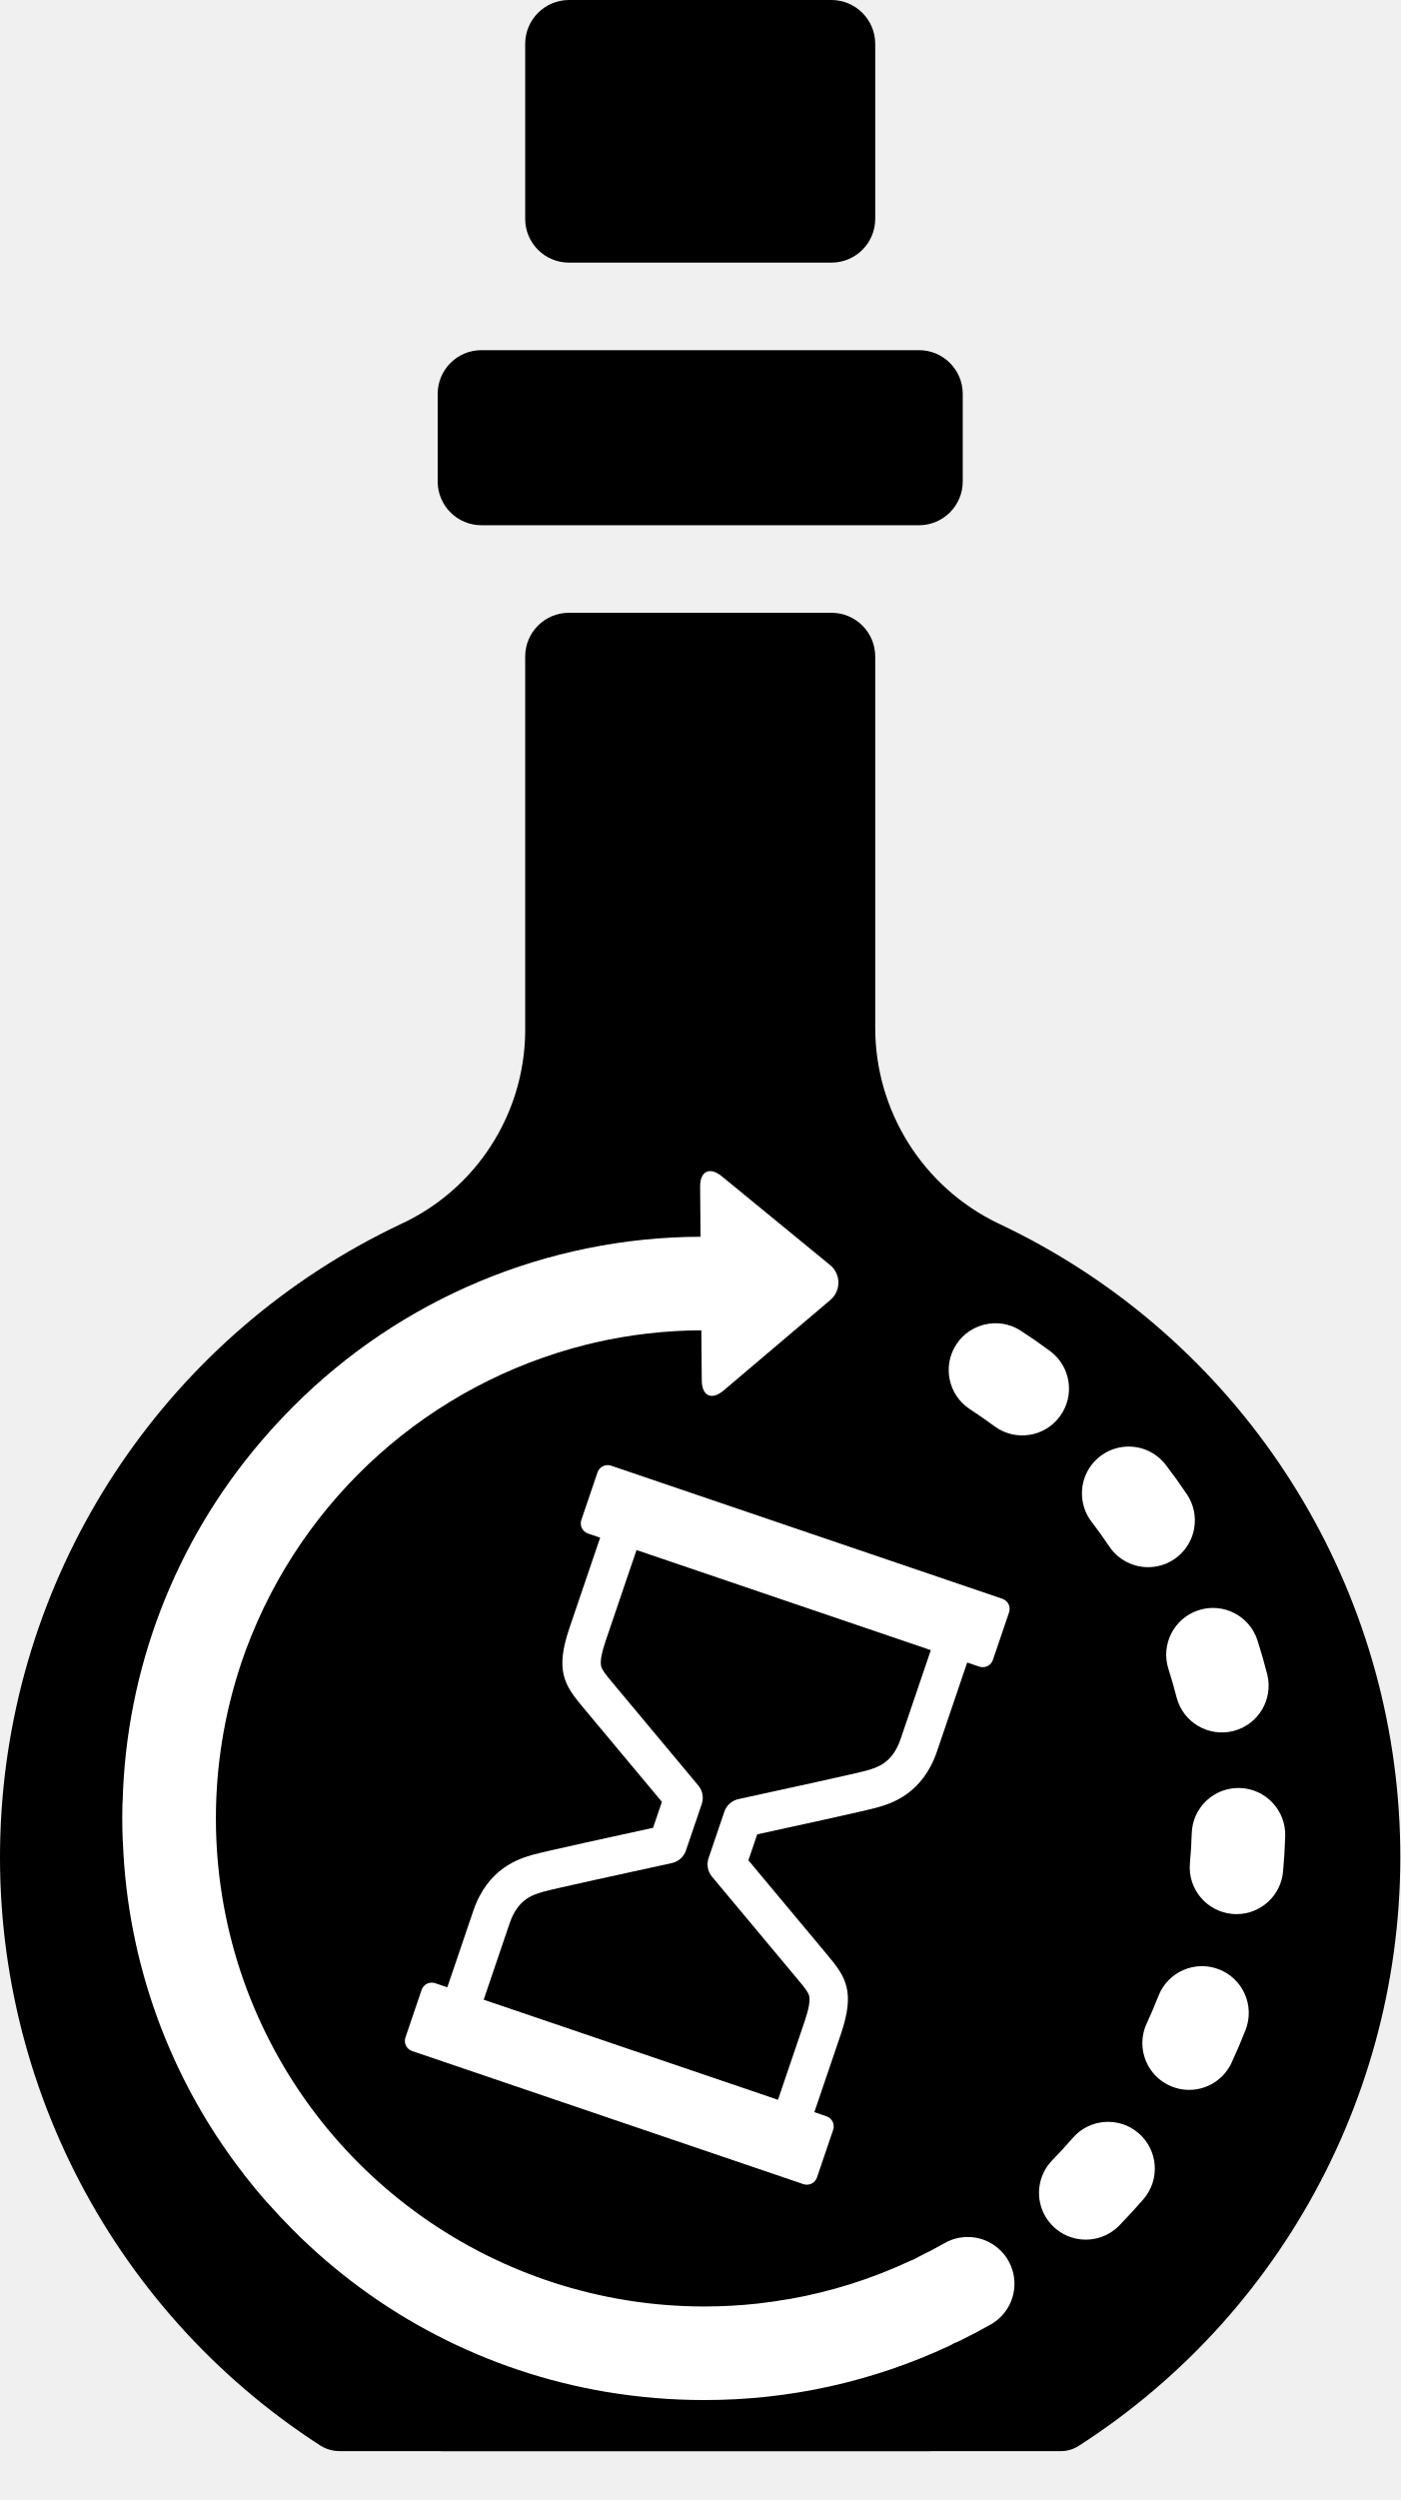
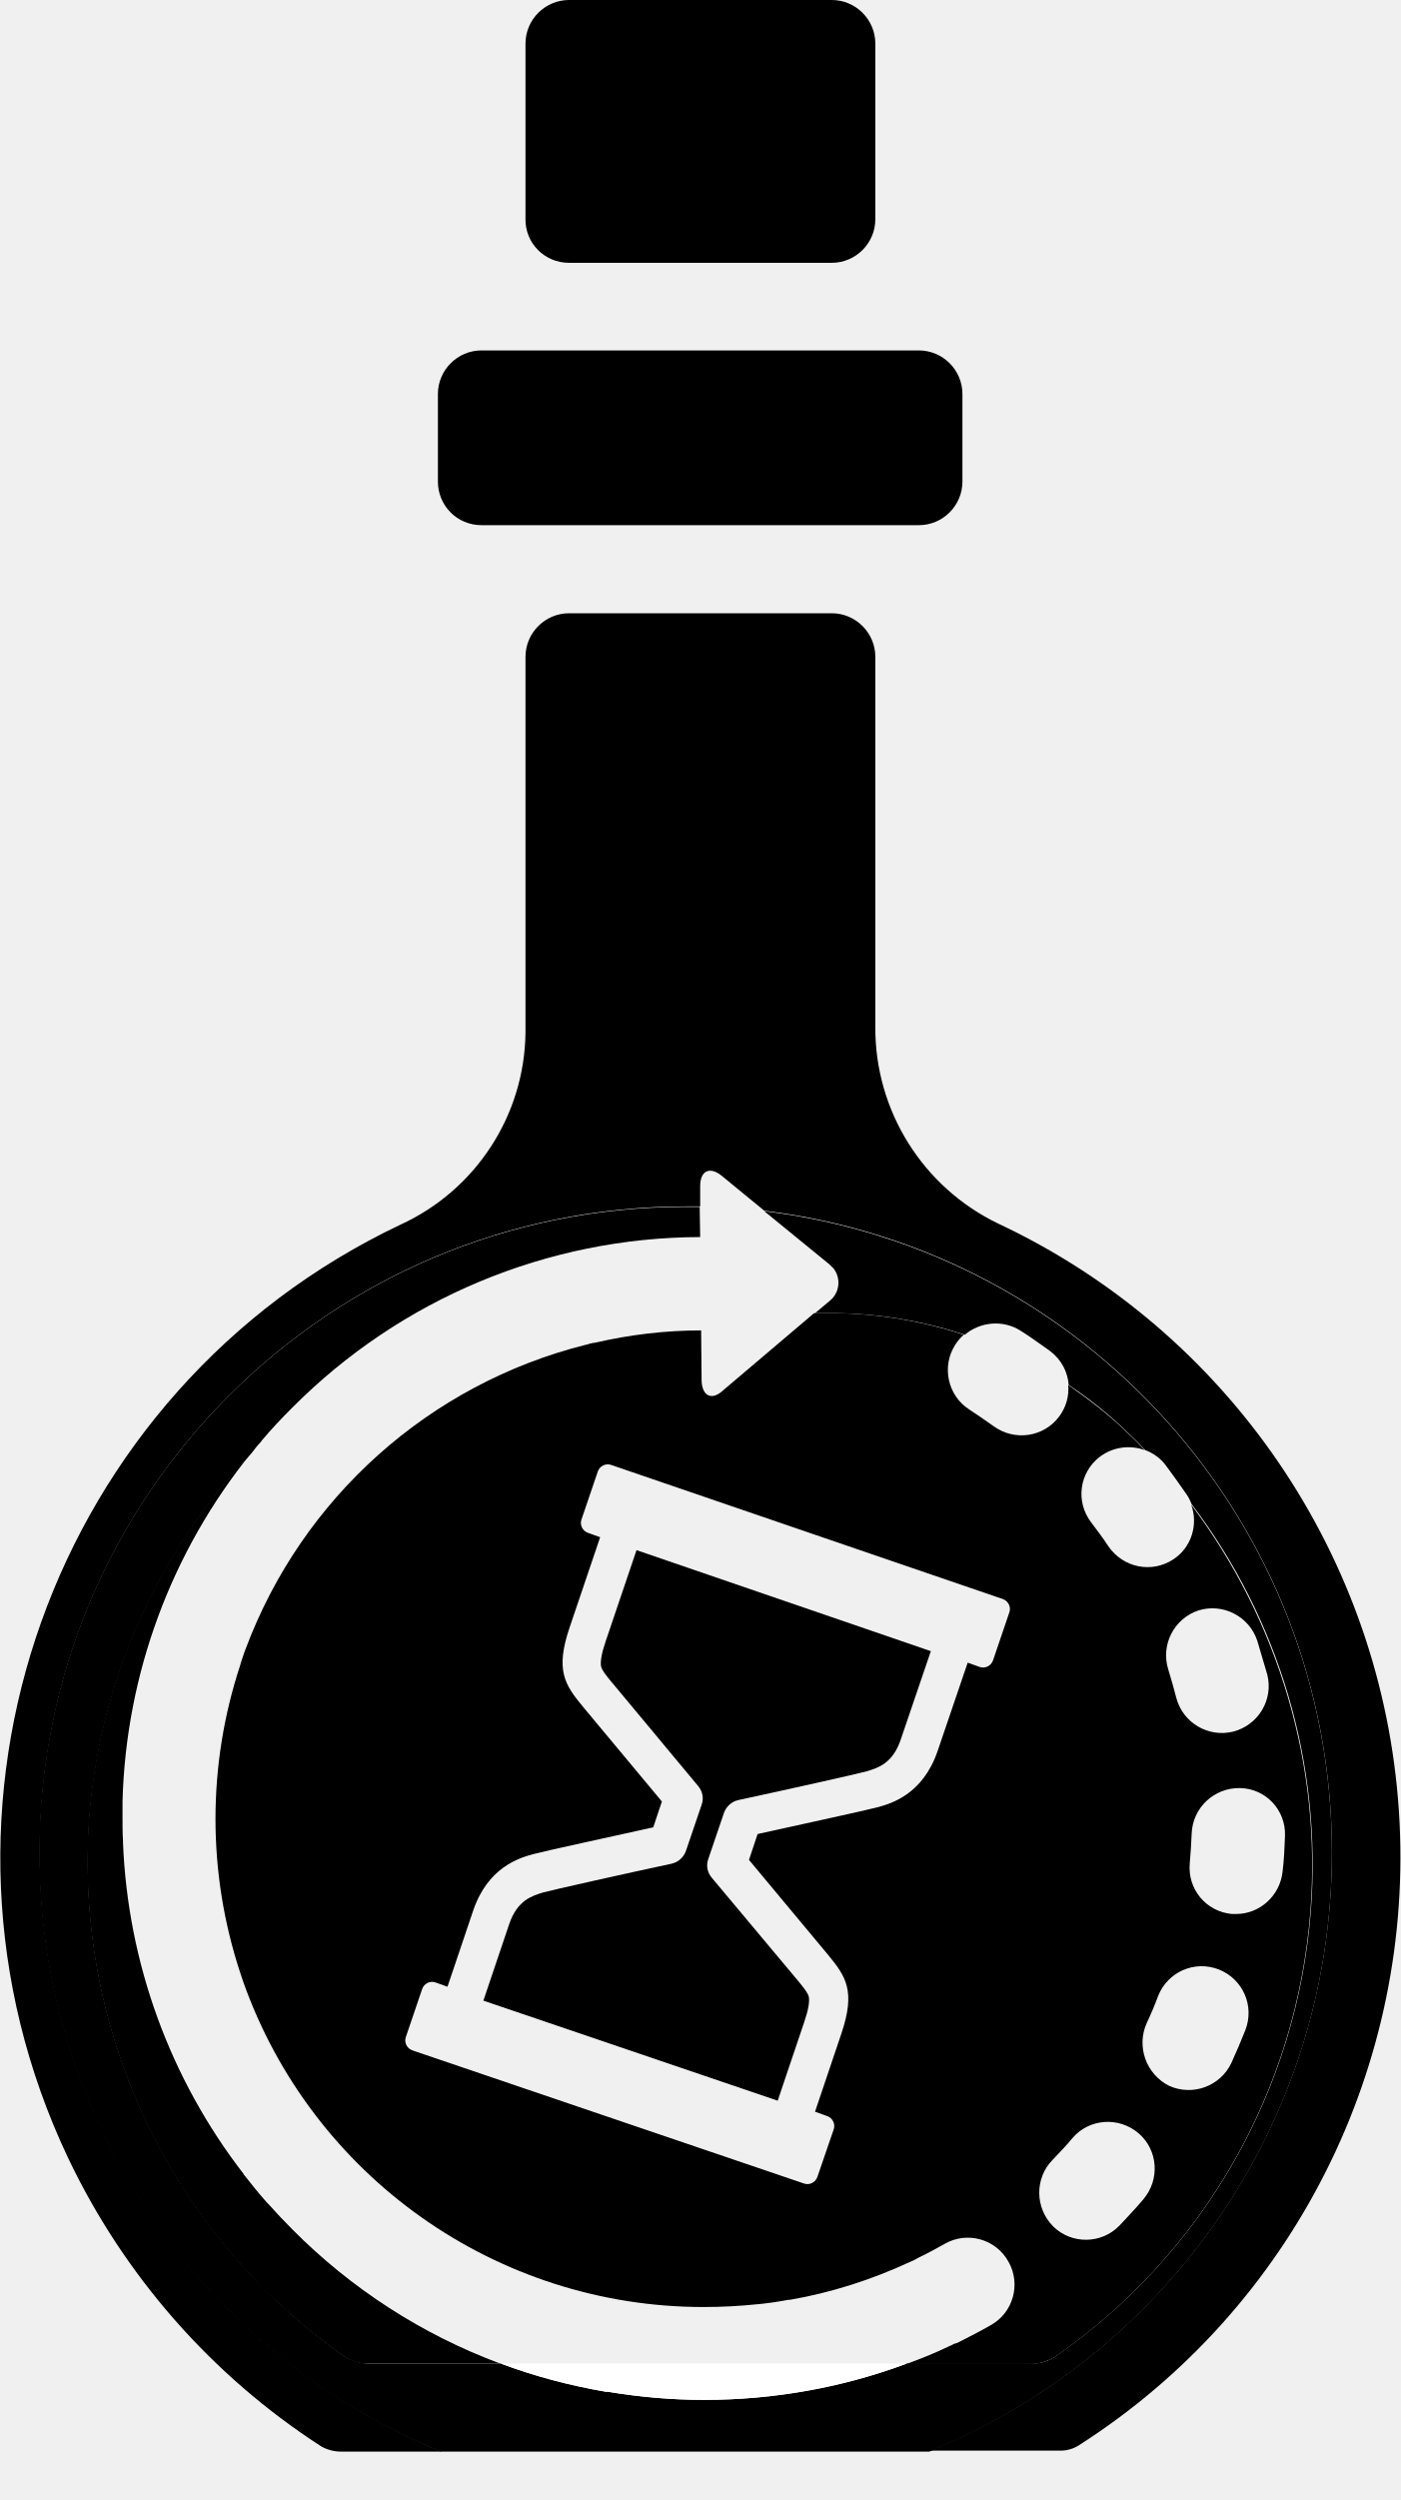
- <svg xmlns="http://www.w3.org/2000/svg" id="Capa_1" data-name="Capa 1" viewBox="0 0 292.595 522">
-   <defs>
-     <style>.cls-1{fill:none;}.cls-2{clip-path:url(#clip-path);}.cls-3{fill:#fff;}</style>
-     <clipPath id="clip-path" transform="translate(-109.7036)">
-       <rect class="cls-1" x="1.483" width="512.002" height="512.002" />
+ <svg xmlns="http://www.w3.org/2000/svg" xmlns:xlink="http://www.w3.org/1999/xlink" version="1.1" id="Capa_1" x="0px" y="0px" viewBox="0 0 292.6 522" style="enable-background:new 0 0 292.6 522;" xml:space="preserve">
+   <style type="text/css">
+ 	.st0{clip-path:url(#SVGID_2_);}
+ 	.st1{fill:none;}
+ 	.st2{fill:#FFFFFF;}
+ </style>
+   <g>
+     <defs>
+       <rect id="SVGID_1_" x="-108.2" width="512" height="512" />
+     </defs>
+     <clipPath id="SVGID_2_">
+       <use xlink:href="#SVGID_1_" style="overflow:visible;" />
    </clipPath>
-   </defs>
-   <g class="cls-2">
-     <circle cx="143.308" cy="387" r="135" />
-     <path d="M228.583,54.857H283.44a9.143,9.143,0,0,0,9.143-9.143V9.143A9.171,9.171,0,0,0,283.44,0H228.583a9.171,9.171,0,0,0-9.143,9.143V45.714A9.142,9.142,0,0,0,228.583,54.857Z" transform="translate(-109.7036)" />
-     <path d="M210.297,109.714h91.429a9.143,9.143,0,0,0,9.143-9.143V82.286a9.143,9.143,0,0,0-9.143-9.143H210.297a9.143,9.143,0,0,0-9.143,9.143v18.286A9.143,9.143,0,0,0,210.297,109.714Z" transform="translate(-109.7036)" />
-     <path d="M401.981,378.263a146.219,146.219,0,0,0-83.707-122.72,45.339,45.339,0,0,1-25.691-41.051V137.143A9.143,9.143,0,0,0,283.44,128H228.583a9.143,9.143,0,0,0-9.143,9.143V215.66a44.737,44.737,0,0,1-26.133,40.098,146.294,146.294,0,0,0-16.564,255.146,7.686,7.686,0,0,0,4.114,1.097h150.4a6.893,6.893,0,0,0,3.84-1.097A146.222,146.222,0,0,0,401.981,378.263ZM383.64,399.146a124.922,124.922,0,0,1-53.206,92.923,9.107,9.107,0,0,1-5.303,1.646H186.8a9.1,9.1,0,0,1-5.303-1.646A126.446,126.446,0,0,1,128.468,378.24a124.971,124.971,0,0,1,39.68-80.549,89.029,89.029,0,0,1,61.166-23.406h53.303a89.253,89.253,0,0,1,62.72,24.869A124.925,124.925,0,0,1,383.64,399.146Z" transform="translate(-109.7036)" />
-     <g id="Layer_2" data-name="Layer 2">
-       <path class="cls-3" d="M293.032,377.544c2.813-.813,9.399-2.72,12.46-11.724l6.308-18.549,2.537.862a2.237,2.237,0,0,0,2.83-1.393l3.384-9.952a2.235,2.235,0,0,0-1.394-2.829l-81.77-27.804a2.238,2.238,0,0,0-2.83,1.394l-3.384,9.951a2.238,2.238,0,0,0,1.394,2.829l2.537.863-6.421,18.887c-3.032,8.916-1.026,11.927,2.778,16.483l16.547,19.814-1.845,5.424c-6.331,1.374-22.877,4.979-25.104,5.622-2.812.814-9.4,2.719-12.462,11.724l-5.43,15.971-2.538-.862a2.238,2.238,0,0,0-2.83,1.393l-3.382,9.951a2.237,2.237,0,0,0,1.394,2.83l81.77,27.804a2.238,2.238,0,0,0,2.829-1.395l3.382-9.95a2.236,2.236,0,0,0-1.394-2.83l-2.536-.863,5.544-16.309c3.032-8.915,1.028-11.927-2.778-16.482l-16.546-19.815,1.843-5.424C274.258,381.794,290.804,378.189,293.032,377.544Zm-34.557,14.463,17.993,21.545c1.38,1.653,2.111,2.556,2.31,3.382.238.992-.08,2.75-.972,5.369l-5.545,16.31-61.493-20.909,5.429-15.971c1.714-5.041,4.823-5.941,7.091-6.597,1.774-.513,16.995-3.85,26.792-5.969a4.015,4.015,0,0,0,2.952-2.632l3.302-9.709a4.016,4.016,0,0,0-.719-3.865L237.677,351.481l-.054-.066c-1.381-1.653-2.112-2.556-2.31-3.382-.238-.992.079-2.748.971-5.369l6.421-18.887,61.494,20.909-6.308,18.549c-1.713,5.042-4.82,5.941-7.089,6.597-1.773.513-16.994,3.851-26.791,5.969a4.018,4.018,0,0,0-2.954,2.632l-3.3,9.708A4.017,4.017,0,0,0,258.475,392.006Z" transform="translate(-109.7036)" />
-       <path class="cls-3" d="M307.056,468.563c-1.795,1.017-3.646,1.991-5.498,2.894q-.45.22-.869.48a9.458,9.458,0,0,0-.886.359,100.752,100.752,0,0,1-25.057,7.918c-.111.016-.221.022-.333.042-2.036.36-4.108.66-6.157.894-.022.004-.045.009-.067.012a104.055,104.055,0,0,1-11.413.627,102.135,102.135,0,0,1-96.154-68.045c-.211-.604-.423-1.207-.624-1.812a102.02,102.02,0,0,1,.022-64.269c.073-.221.144-.44.219-.662q.302-.883.622-1.761.148-.412.3-.821A102.378,102.378,0,0,1,232.29,280.851c.021-.005.042-.006.062-.011.486-.121.975-.238,1.465-.351.055-.012.108-.032.161-.045a101.925,101.925,0,0,1,22.271-2.566l.088,10.483c.027,3.254,2.082,4.194,4.563,2.091l22.144-18.77a4.763,4.763,0,0,0-.065-7.576l-22.455-18.396c-2.518-2.061-4.555-1.087-4.528,2.167l.088,10.462a120.692,120.692,0,0,0-85.223,35.578q-3.367,3.367-6.431,6.947c-.012.014-.025.025-.038.04-.076.088-.147.179-.222.267a120.495,120.495,0,0,0-28.84,75.103c-.02.216-.043.431-.048.652-.022.928-.033,1.872-.033,2.805,0,1.53.031,3.081.089,4.61.006.179.03.354.047.53a120.428,120.428,0,0,0,25.176,69.179c.052.068.094.141.147.209,1.502,1.939,3.091,3.86,4.716,5.709.105.119.219.222.327.335q2.467,2.782,5.11,5.438a120.604,120.604,0,0,0,65.41,33.871c.075.014.151.029.226.042.056.008.112.012.167.021a123.082,123.082,0,0,0,20.112,1.654,120.493,120.493,0,0,0,51.283-11.324,9.665,9.665,0,0,0,.995-.543,9.407,9.407,0,0,0,1.066-.443c2.211-1.08,4.42-2.239,6.562-3.452a9.771,9.771,0,1,0-9.627-17.006Z" transform="translate(-109.7036)" />
-       <path class="cls-3" d="M341.441,322.963a9.77,9.77,0,1,0,16.217-10.899c-1.374-2.043-2.826-4.07-4.322-6.022a9.769,9.769,0,1,0-15.517,11.872C339.073,319.555,340.291,321.253,341.441,322.963Z" transform="translate(-109.7036)" />
-       <path class="cls-3" d="M353.849,348.622c.628,1.962,1.205,3.973,1.717,5.98a9.771,9.771,0,0,0,18.936-4.826c-.608-2.386-1.295-4.779-2.044-7.114a9.77,9.77,0,1,0-18.609,5.96Z" transform="translate(-109.7036)" />
-       <path class="cls-3" d="M347.625,445.597a9.771,9.771,0,0,0-13.781,1c-1.351,1.563-2.766,3.103-4.207,4.577a9.771,9.771,0,1,0,13.977,13.657c1.716-1.757,3.404-3.591,5.011-5.452A9.773,9.773,0,0,0,347.625,445.597Z" transform="translate(-109.7036)" />
-       <path class="cls-3" d="M368.773,373.485a9.763,9.763,0,0,0-10.057,9.474c-.061,2.066-.188,4.155-.377,6.209a9.771,9.771,0,0,0,8.837,10.623c.303.028.605.041.905.041a9.771,9.771,0,0,0,9.717-8.877c.225-2.453.377-4.945.45-7.411A9.773,9.773,0,0,0,368.773,373.485Z" transform="translate(-109.7036)" />
-       <path class="cls-3" d="M364.428,411.372a9.769,9.769,0,0,0-12.661,5.536c-.752,1.922-1.574,3.849-2.444,5.724a9.77,9.77,0,1,0,17.73,8.213c1.034-2.233,2.014-4.525,2.909-6.814A9.77,9.77,0,0,0,364.428,411.372Z" transform="translate(-109.7036)" />
-       <path class="cls-3" d="M331.154,295.877a9.77,9.77,0,0,0-2.037-13.667c-1.975-1.463-4.022-2.883-6.085-4.225a9.77,9.77,0,0,0-10.653,16.381c1.734,1.126,3.452,2.32,5.111,3.549a9.767,9.767,0,0,0,13.665-2.038Z" transform="translate(-109.7036)" />
+     <g class="st0">
+       <path d="M118.9,54.9h54.9c5,0,9.1-4.1,9.1-9.1V9.1c0-5-4.1-9.1-9.1-9.1h-54.9c-5,0-9.1,4.1-9.1,9.1v36.6    C109.7,50.8,113.8,54.9,118.9,54.9C118.9,54.9,118.9,54.9,118.9,54.9z" />
+       <path d="M100.6,109.7H192c5,0,9.1-4.1,9.1-9.1V82.3c0-5-4.1-9.1-9.1-9.1l0,0h-91.4c-5,0-9.1,4.1-9.1,9.1v18.3    C91.5,105.6,95.5,109.7,100.6,109.7z" />
+       <g>
+         <path d="M126.6,342.7c-0.9,2.6-1.2,4.4-1,5.4c0.2,0.8,0.9,1.7,2.3,3.4l0.1,0.1l17.9,21.5c0.9,1.1,1.2,2.5,0.7,3.9l-3.3,9.7     c-0.5,1.3-1.6,2.3-3,2.6c-9.8,2.1-25,5.5-26.8,6c-2.3,0.7-5.4,1.6-7.1,6.6l-5.4,16l61.5,20.9l5.5-16.3c0.9-2.6,1.2-4.4,1-5.4     c-0.2-0.8-0.9-1.7-2.3-3.4l-18-21.5h0c-0.9-1.1-1.2-2.5-0.7-3.9l3.3-9.7c0.5-1.3,1.6-2.3,3-2.6c9.8-2.1,25-5.5,26.8-6     c2.3-0.7,5.4-1.6,7.1-6.6l6.3-18.5L133,323.8L126.6,342.7z" />
+         <g>
+           <path class="st1" d="M124.9,307.5l-3.4,10c-0.4,1.2,0.2,2.4,1.4,2.8l2.5,0.9l-6.4,18.9c-3,8.9-1,11.9,2.8,16.5l16.5,19.8      l-1.8,5.4c-6.3,1.4-22.9,5-25.1,5.6c-2.8,0.8-9.4,2.7-12.5,11.7l-5.4,16l-2.5-0.9c-1.2-0.4-2.4,0.2-2.8,1.4l-3.4,10      c-0.4,1.2,0.2,2.4,1.4,2.8l81.8,27.8c1.2,0.4,2.4-0.2,2.8-1.4l3.4-9.9c0.4-1.2-0.2-2.4-1.4-2.8l-2.5-0.9l5.5-16.3      c3-8.9,1-11.9-2.8-16.5l-16.5-19.8l1.8-5.4c6.3-1.4,22.9-5,25.1-5.6c2.8-0.8,9.4-2.7,12.5-11.7l6.3-18.5l2.5,0.9      c1.2,0.4,2.4-0.2,2.8-1.4l3.4-10c0.4-1.2-0.2-2.4-1.4-2.8l-81.8-27.8C126.5,305.8,125.3,306.4,124.9,307.5z" />
+           <path d="M292.3,378.3c-3.5-53.1-35.6-100.1-83.7-122.7c-15.8-7.6-25.8-23.6-25.7-41.1v-77.3c0-5-4.1-9.1-9.1-9.1h-54.9      c-5,0-9.1,4.1-9.1,9.1v78.5c-0.2,17.3-10.4,32.9-26.1,40.1c-73,34.6-104.1,121.9-69.5,194.9c11.7,24.6,30,45.5,52.9,60.3      c1.2,0.7,2.7,1.1,4.1,1.1h21.1C43,491.9,8.3,443.5,8.3,387c0-74.6,60.4-135,135-135c1,0,2,0,3,0l0-4.2c0-3.3,2-4.2,4.5-2.2      l8.9,7.3c66.8,8.1,118.6,65,118.6,134c0,56.5-34.7,104.9-83.9,125h27.2c1.4,0,2.7-0.4,3.8-1.1      C270.2,482.2,295.8,431.4,292.3,378.3z" />
+           <path d="M56,460.3c-0.1-0.1-0.2-0.2-0.3-0.3c-1.6-1.8-3.2-3.8-4.7-5.7c-0.1-0.1-0.1-0.1-0.1-0.2c-15.4-19.9-24.2-44.1-25.2-69.2      c0-0.2,0-0.4,0-0.5c-0.1-1.5-0.1-3.1-0.1-4.6c0-0.9,0-1.9,0-2.8c0-0.2,0-0.4,0-0.7c0.7-26.6,10.2-52.2,26.9-72.8      c-19.3,20.3-31.3,46.7-33.8,74.8c-3.7,44.7,16.4,88,53,113.8c1.6,1.1,3.4,1.7,5.3,1.6h27.5c-16.2-6-31.1-15.6-43.4-28      C59.4,464,57.7,462.2,56,460.3z" />
+           <path d="M143.3,522c18.1,0,35.3-3.6,51.1-10H92.3C108,518.4,125.2,522,143.3,522z" />
+           <path d="M146.6,288.4l-0.1-10.5c-7.5,0-15,0.9-22.3,2.6c-0.1,0-0.1,0-0.2,0c-0.5,0.1-1,0.2-1.5,0.4c0,0,0,0-0.1,0      c-32.7,8.2-59.3,32-71.1,63.6c-0.1,0.3-0.2,0.5-0.3,0.8c-0.2,0.6-0.4,1.2-0.6,1.8c-0.1,0.2-0.1,0.4-0.2,0.7      c-6.9,20.9-6.9,43.4,0,64.3c0.2,0.6,0.4,1.2,0.6,1.8c14.4,40.7,52.9,68,96.2,68c3.8,0,7.6-0.2,11.4-0.6c0,0,0,0,0.1,0      c2-0.2,4.1-0.5,6.2-0.9c0.1,0,0.2,0,0.3,0c8.7-1.5,17.1-4.2,25.1-7.9c0.3-0.1,0.6-0.3,0.9-0.4c0.3-0.2,0.6-0.3,0.9-0.5      c1.9-0.9,3.7-1.9,5.5-2.9h0c0,0,0,0,0,0c4.7-2.7,10.7-1,13.3,3.7c2.7,4.7,1,10.7-3.7,13.3c-2.1,1.2-4.4,2.4-6.6,3.5      c-0.3,0.2-0.7,0.3-1.1,0.4c-0.3,0.2-0.7,0.4-1,0.5c-2.9,1.4-5.9,2.6-8.9,3.7h25.9c1.9,0,3.7-0.6,5.3-1.6      c30.8-21.4,50.3-55.5,53.2-92.9c2.4-30.6-6.7-60.8-24.9-85c1.5,4.1,0.1,8.9-3.7,11.4c-4.5,3-10.5,1.8-13.6-2.7      c-1.1-1.7-2.4-3.4-3.6-5c-3.3-4.3-2.5-10.4,1.8-13.7c2.8-2.1,6.3-2.5,9.4-1.4c-1.2-1.3-2.4-2.5-3.7-3.7c-3.8-3.7-8-6.9-12.3-9.9      c0.2,2.3-0.4,4.6-1.9,6.6v0c0,0,0,0,0,0c-3.2,4.3-9.3,5.2-13.7,2c-1.7-1.2-3.4-2.4-5.1-3.5c-4.5-2.9-5.8-9-2.9-13.5      c0.5-0.8,1.1-1.5,1.8-2.1c-9.2-3-18.9-4.6-28.7-4.5h-2.6l-19.1,16.2C148.7,292.6,146.7,291.6,146.6,288.4z M268.5,383.5      c-0.1,2.5-0.2,5-0.5,7.4c-0.5,5-4.7,8.9-9.7,8.9c-0.3,0-0.6,0-0.9,0c-5.4-0.5-9.3-5.2-8.8-10.6c0.2-2.1,0.3-4.1,0.4-6.2      c0,0,0,0,0,0c0.2-5.4,4.7-9.6,10.1-9.5C264.5,373.6,268.7,378.1,268.5,383.5z M264.8,349.8c1.3,5.2-1.8,10.5-7.1,11.9      c-5.2,1.3-10.5-1.8-11.9-7c-0.5-2-1.1-4-1.7-6c0,0,0,0,0,0c-1.6-5.1,1.2-10.6,6.3-12.3c5.1-1.6,10.6,1.2,12.3,6.3 M239.6,422.6      c0.9-1.9,1.7-3.8,2.4-5.7c0,0,0,0,0,0c2-5,7.6-7.5,12.7-5.5c5,2,7.5,7.6,5.5,12.7c-0.9,2.3-1.9,4.6-2.9,6.8      c-2.3,4.9-8.1,7-13,4.8C239.5,433.3,237.4,427.5,239.6,422.6z M219.9,451.2c1.4-1.5,2.9-3,4.2-4.6c3.5-4.1,9.7-4.5,13.8-1      c4.1,3.5,4.5,9.7,1,13.8c-1.6,1.9-3.3,3.7-5,5.5c0,0,0,0,0,0c-3.8,3.9-10,3.9-13.8,0.2C216.2,461.2,216.2,455,219.9,451.2z       M209.5,334c1.2,0.4,1.8,1.7,1.4,2.8l-3.4,10c-0.4,1.2-1.7,1.8-2.8,1.4l-2.5-0.9l-6.3,18.5c-3.1,9-9.6,10.9-12.5,11.7      c-2.2,0.6-18.8,4.2-25.1,5.6l-1.8,5.4l16.5,19.8c3.8,4.6,5.8,7.6,2.8,16.5l-5.5,16.3l2.5,0.9c1.2,0.4,1.8,1.7,1.4,2.8l-3.4,9.9      c-0.4,1.2-1.7,1.8-2.8,1.4l-81.8-27.8c-1.2-0.4-1.8-1.7-1.4-2.8l3.4-10c0.4-1.2,1.7-1.8,2.8-1.4l2.5,0.9l5.4-16      c3.1-9,9.6-10.9,12.5-11.7c2.2-0.6,18.8-4.2,25.1-5.6l1.8-5.4l-16.5-19.8c-3.8-4.6-5.8-7.6-2.8-16.5l6.4-18.9l-2.5-0.9      c-1.2-0.4-1.8-1.7-1.4-2.8l3.4-10c0.4-1.2,1.7-1.8,2.8-1.4L209.5,334z" />
+           <path d="M278.3,387c0-69-51.8-125.9-118.6-134l13.6,11.1c0.3,0.3,0.6,0.6,0.9,0.9c1.6,2.1,1.2,5.1-0.8,6.7l-3.1,2.6h2.6      c9.9-0.1,19.5,1.5,28.7,4.5c3.2-2.7,8-3.2,11.7-0.8c2.1,1.3,4.1,2.8,6.1,4.2c0,0,0,0,0,0c2.4,1.8,3.7,4.4,3.9,7.1      c4.4,2.9,8.5,6.2,12.3,9.9c1.3,1.2,2.5,2.4,3.7,3.7c1.6,0.6,3.2,1.7,4.3,3.2c1.5,2,2.9,4,4.3,6c0,0,0,0,0,0      c0.5,0.7,0.8,1.4,1.1,2.1c18.3,24.1,27.3,54.3,24.9,85c-2.9,37.4-22.4,71.5-53.2,92.9c-1.6,1.1-3.4,1.7-5.3,1.6h-25.9      c-13.5,5.1-27.9,7.6-42.4,7.6c-6.7,0-13.5-0.6-20.1-1.7c-0.1,0-0.1,0-0.2,0c-0.1,0-0.2,0-0.2,0c-7.5-1.3-14.9-3.3-22-5.9H77.1      c-1.9,0-3.8-0.6-5.3-1.6c-36.6-25.9-56.8-69.2-53-113.8c2.5-28.1,14.5-54.4,33.8-74.8c0.6-0.8,1.2-1.6,1.9-2.3      c0.1-0.1,0.1-0.2,0.2-0.3c0,0,0,0,0,0c2-2.4,4.2-4.7,6.4-6.9c22.6-22.7,53.2-35.5,85.2-35.6l-0.1-6.3c-1,0-2,0-3,0      c-74.6,0-135,60.4-135,135c0,56.5,34.7,104.9,83.9,125h102.1C243.6,491.9,278.3,443.5,278.3,387z" />
+           <path class="st2" d="M126.6,499.6c0.1,0,0.2,0,0.2,0c0.1,0,0.1,0,0.2,0c6.6,1.1,13.4,1.7,20.1,1.7c14.5,0,28.9-2.6,42.4-7.6      h-84.9C111.7,496.4,119,498.3,126.6,499.6z" />
+         </g>
+       </g>
    </g>
  </g>
</svg>
